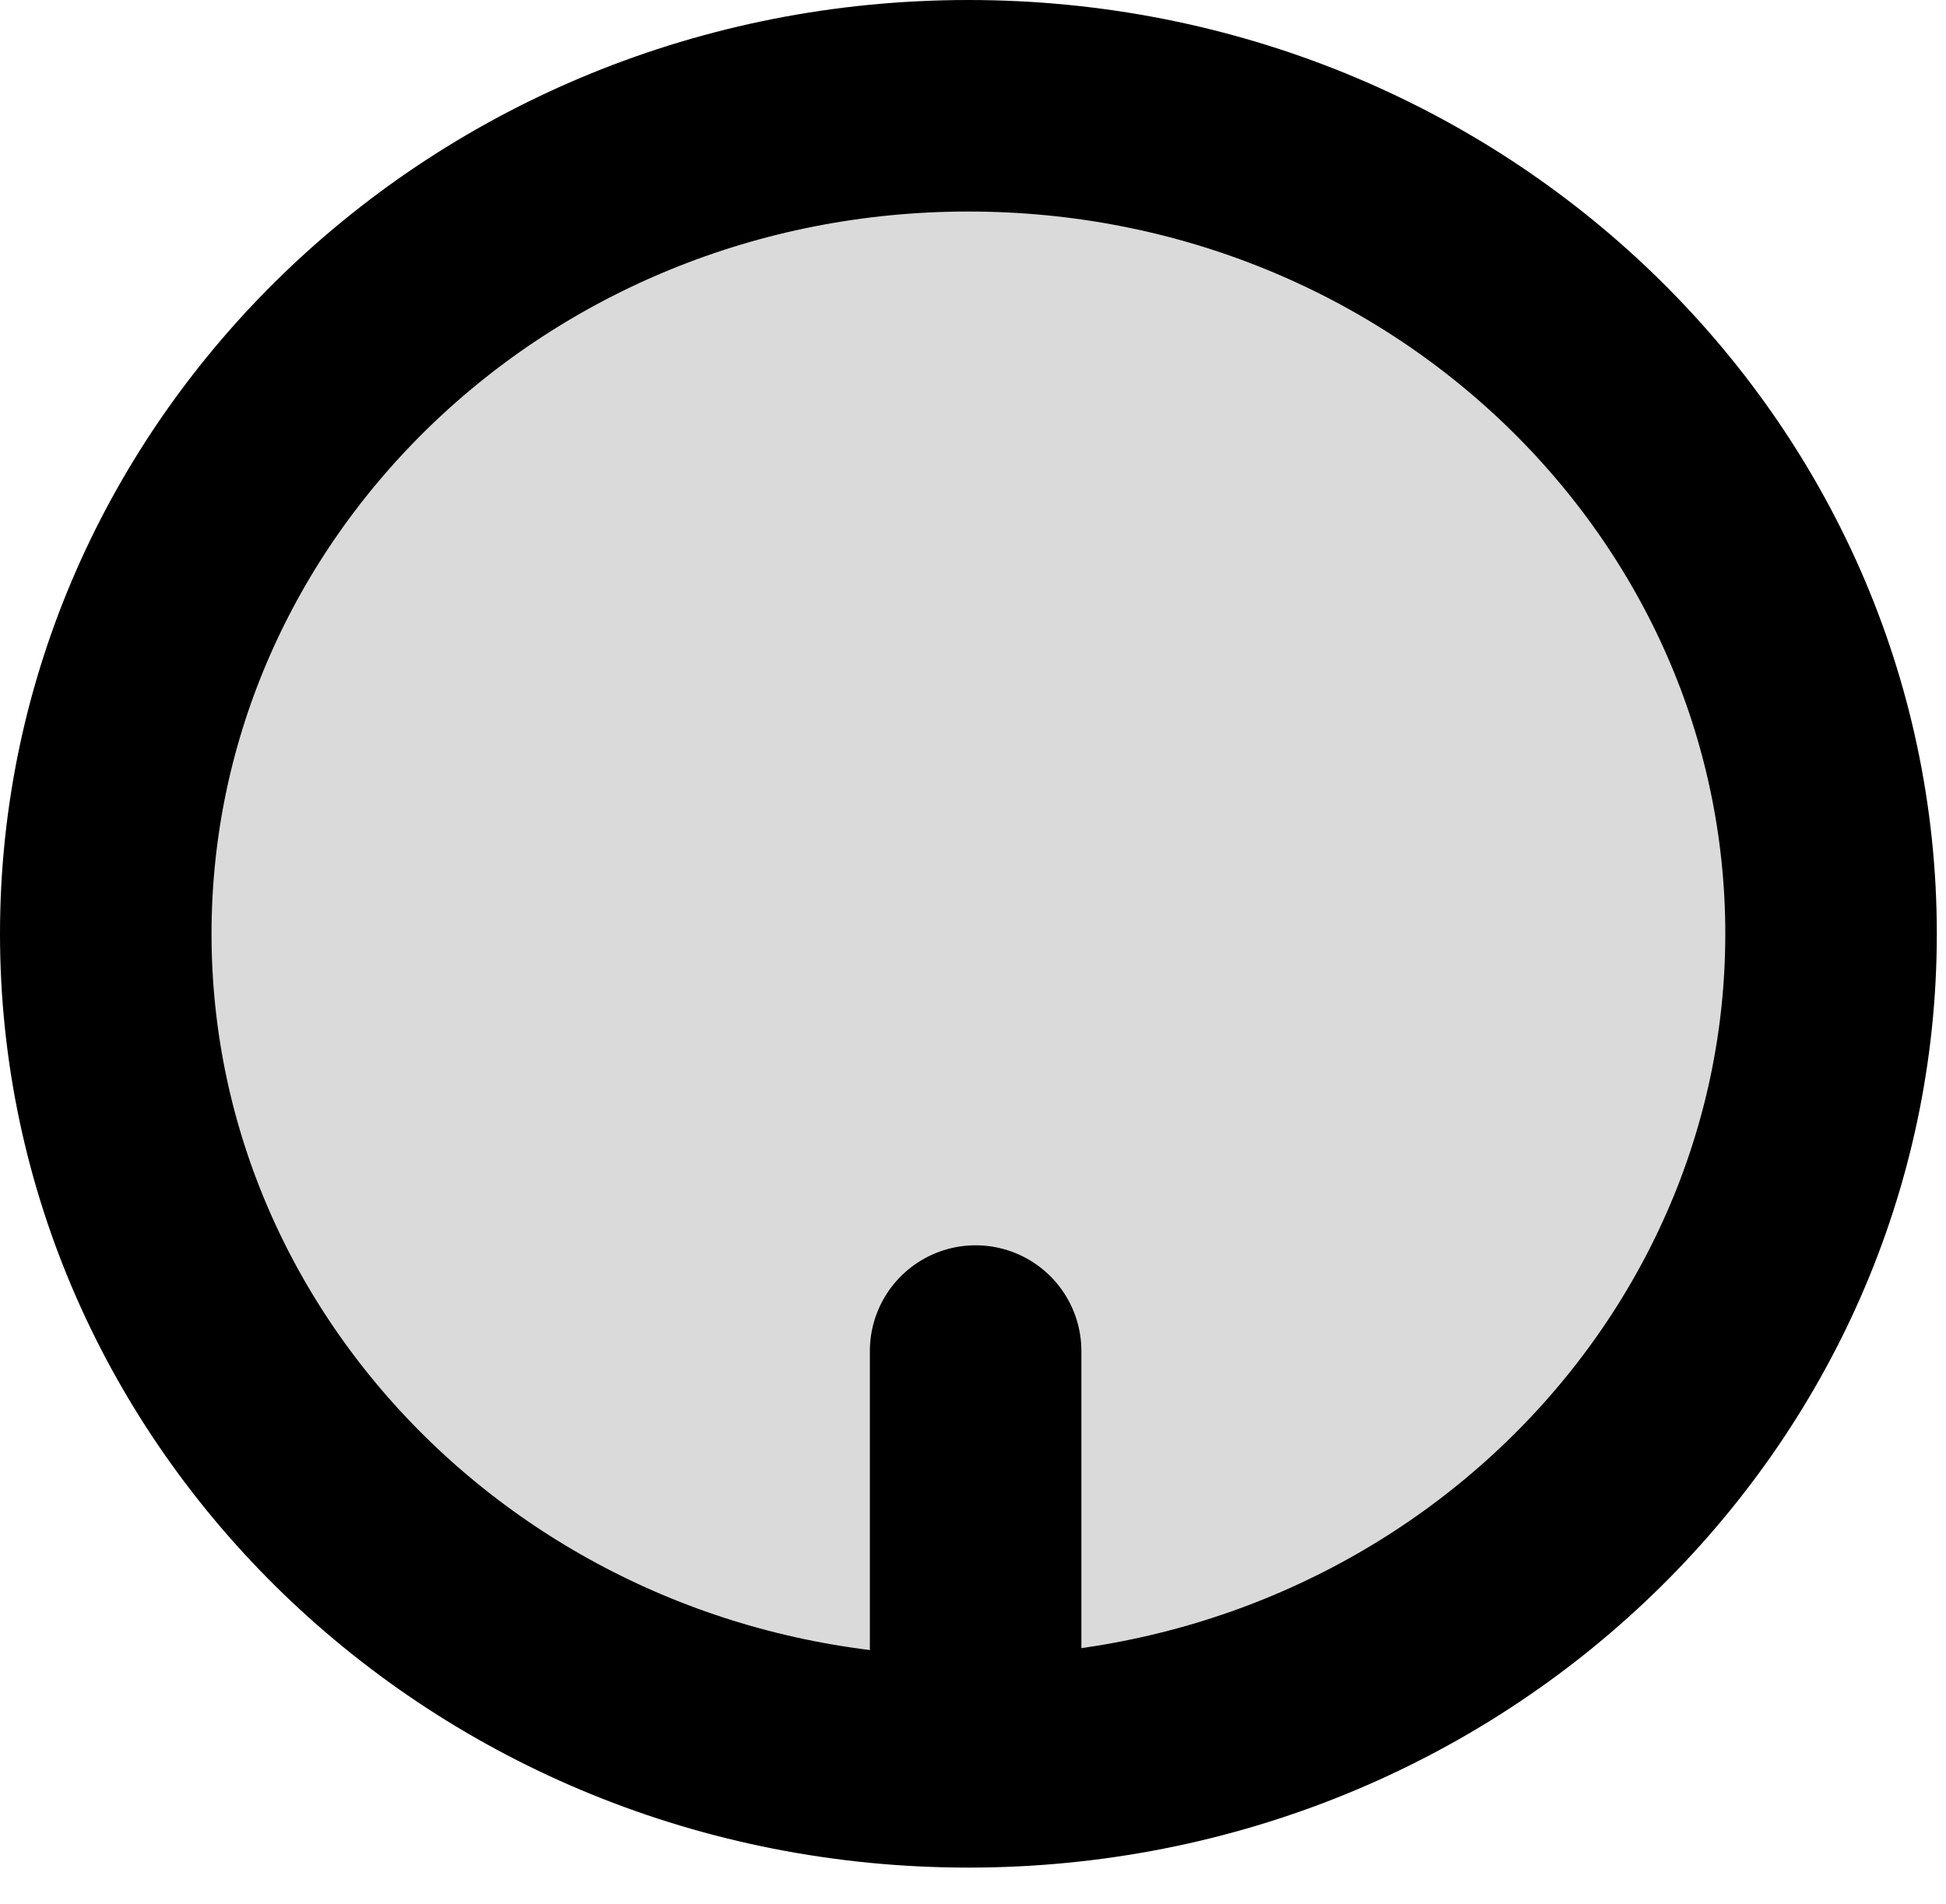
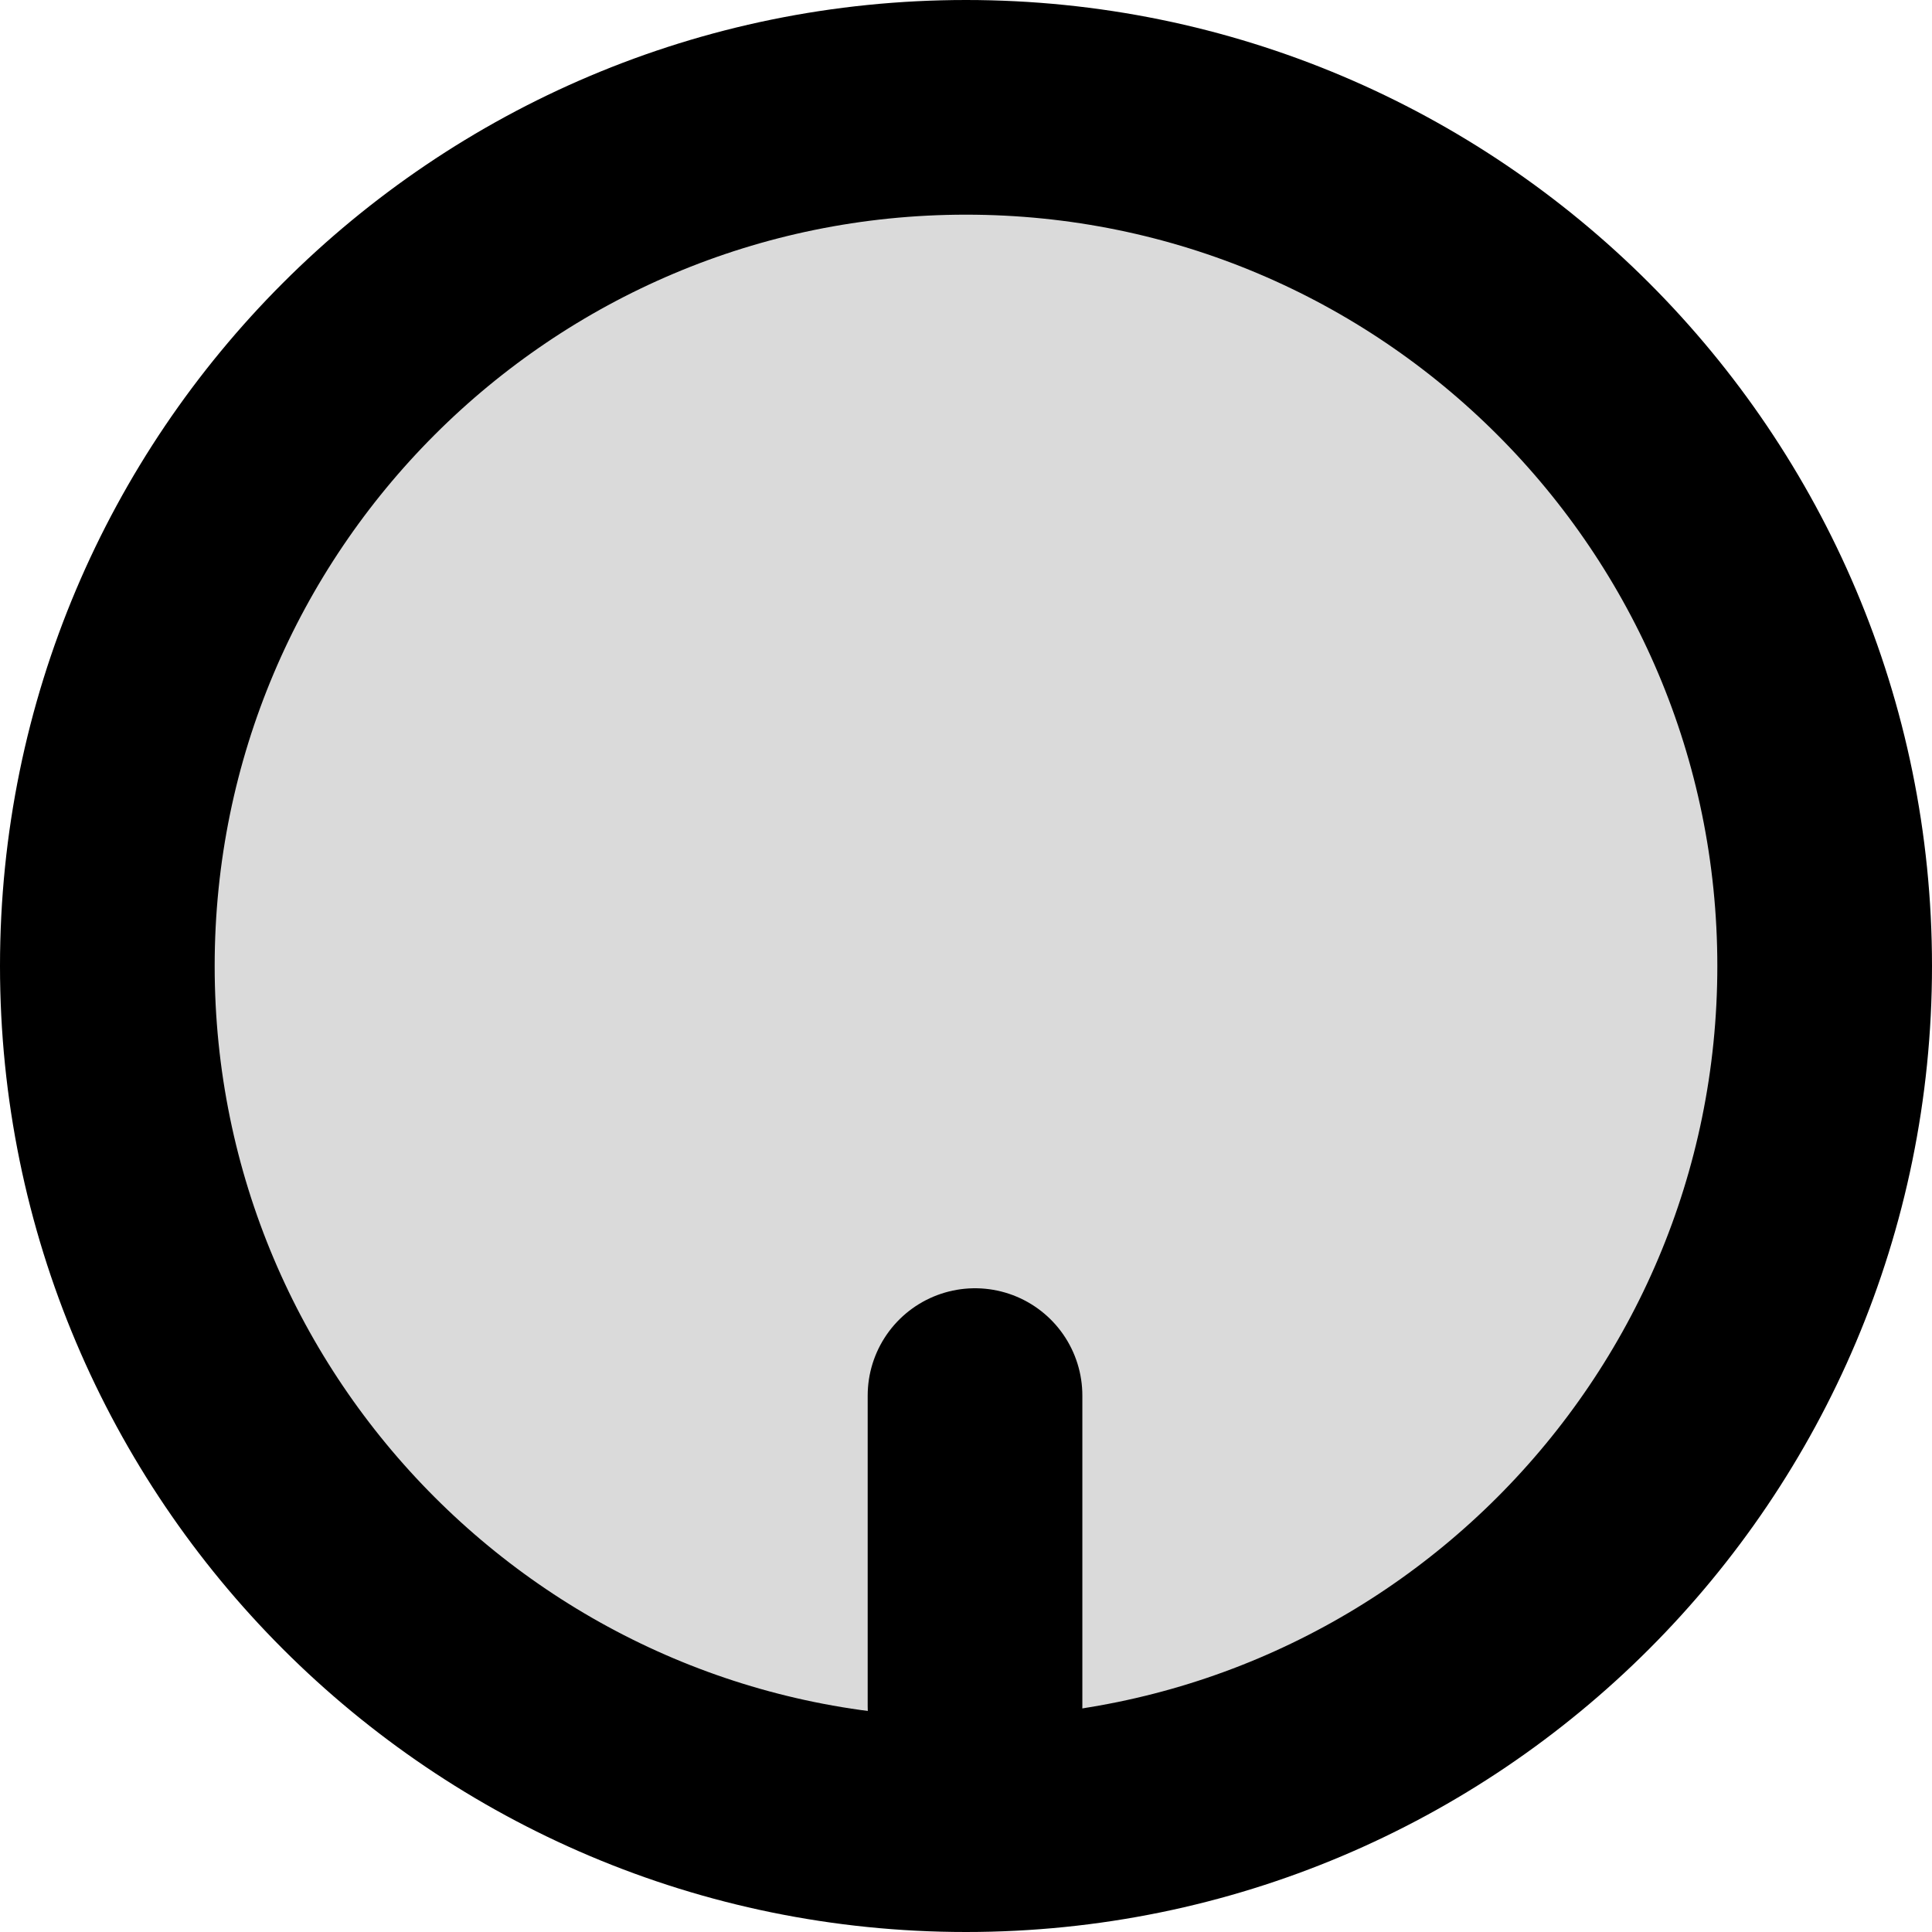
- <svg xmlns="http://www.w3.org/2000/svg" width="46" height="45" viewBox="0 0 46 45" fill="none">
-   <path d="M43.283 22.073C43.283 32.798 34.24 41.646 22.892 41.646C11.543 41.646 2.5 32.798 2.5 22.073C2.5 11.348 11.543 2.5 22.892 2.5C34.24 2.5 43.283 11.348 43.283 22.073Z" fill="#DADADA" stroke="black" stroke-width="5" />
-   <line x1="23.062" y1="31.936" x2="23.062" y2="38.937" stroke="black" stroke-width="5" stroke-linecap="round" />
+ <svg xmlns="http://www.w3.org/2000/svg" width="45" height="45" viewBox="0 0 45 45" fill="none">
+   <circle cx="22.5" cy="22.5" r="20" fill="#DADADA" stroke="black" stroke-width="5" />
+   <line x1="22.71" y1="32.506" x2="22.71" y2="39.738" stroke="black" stroke-width="5" stroke-linecap="round" />
</svg>
